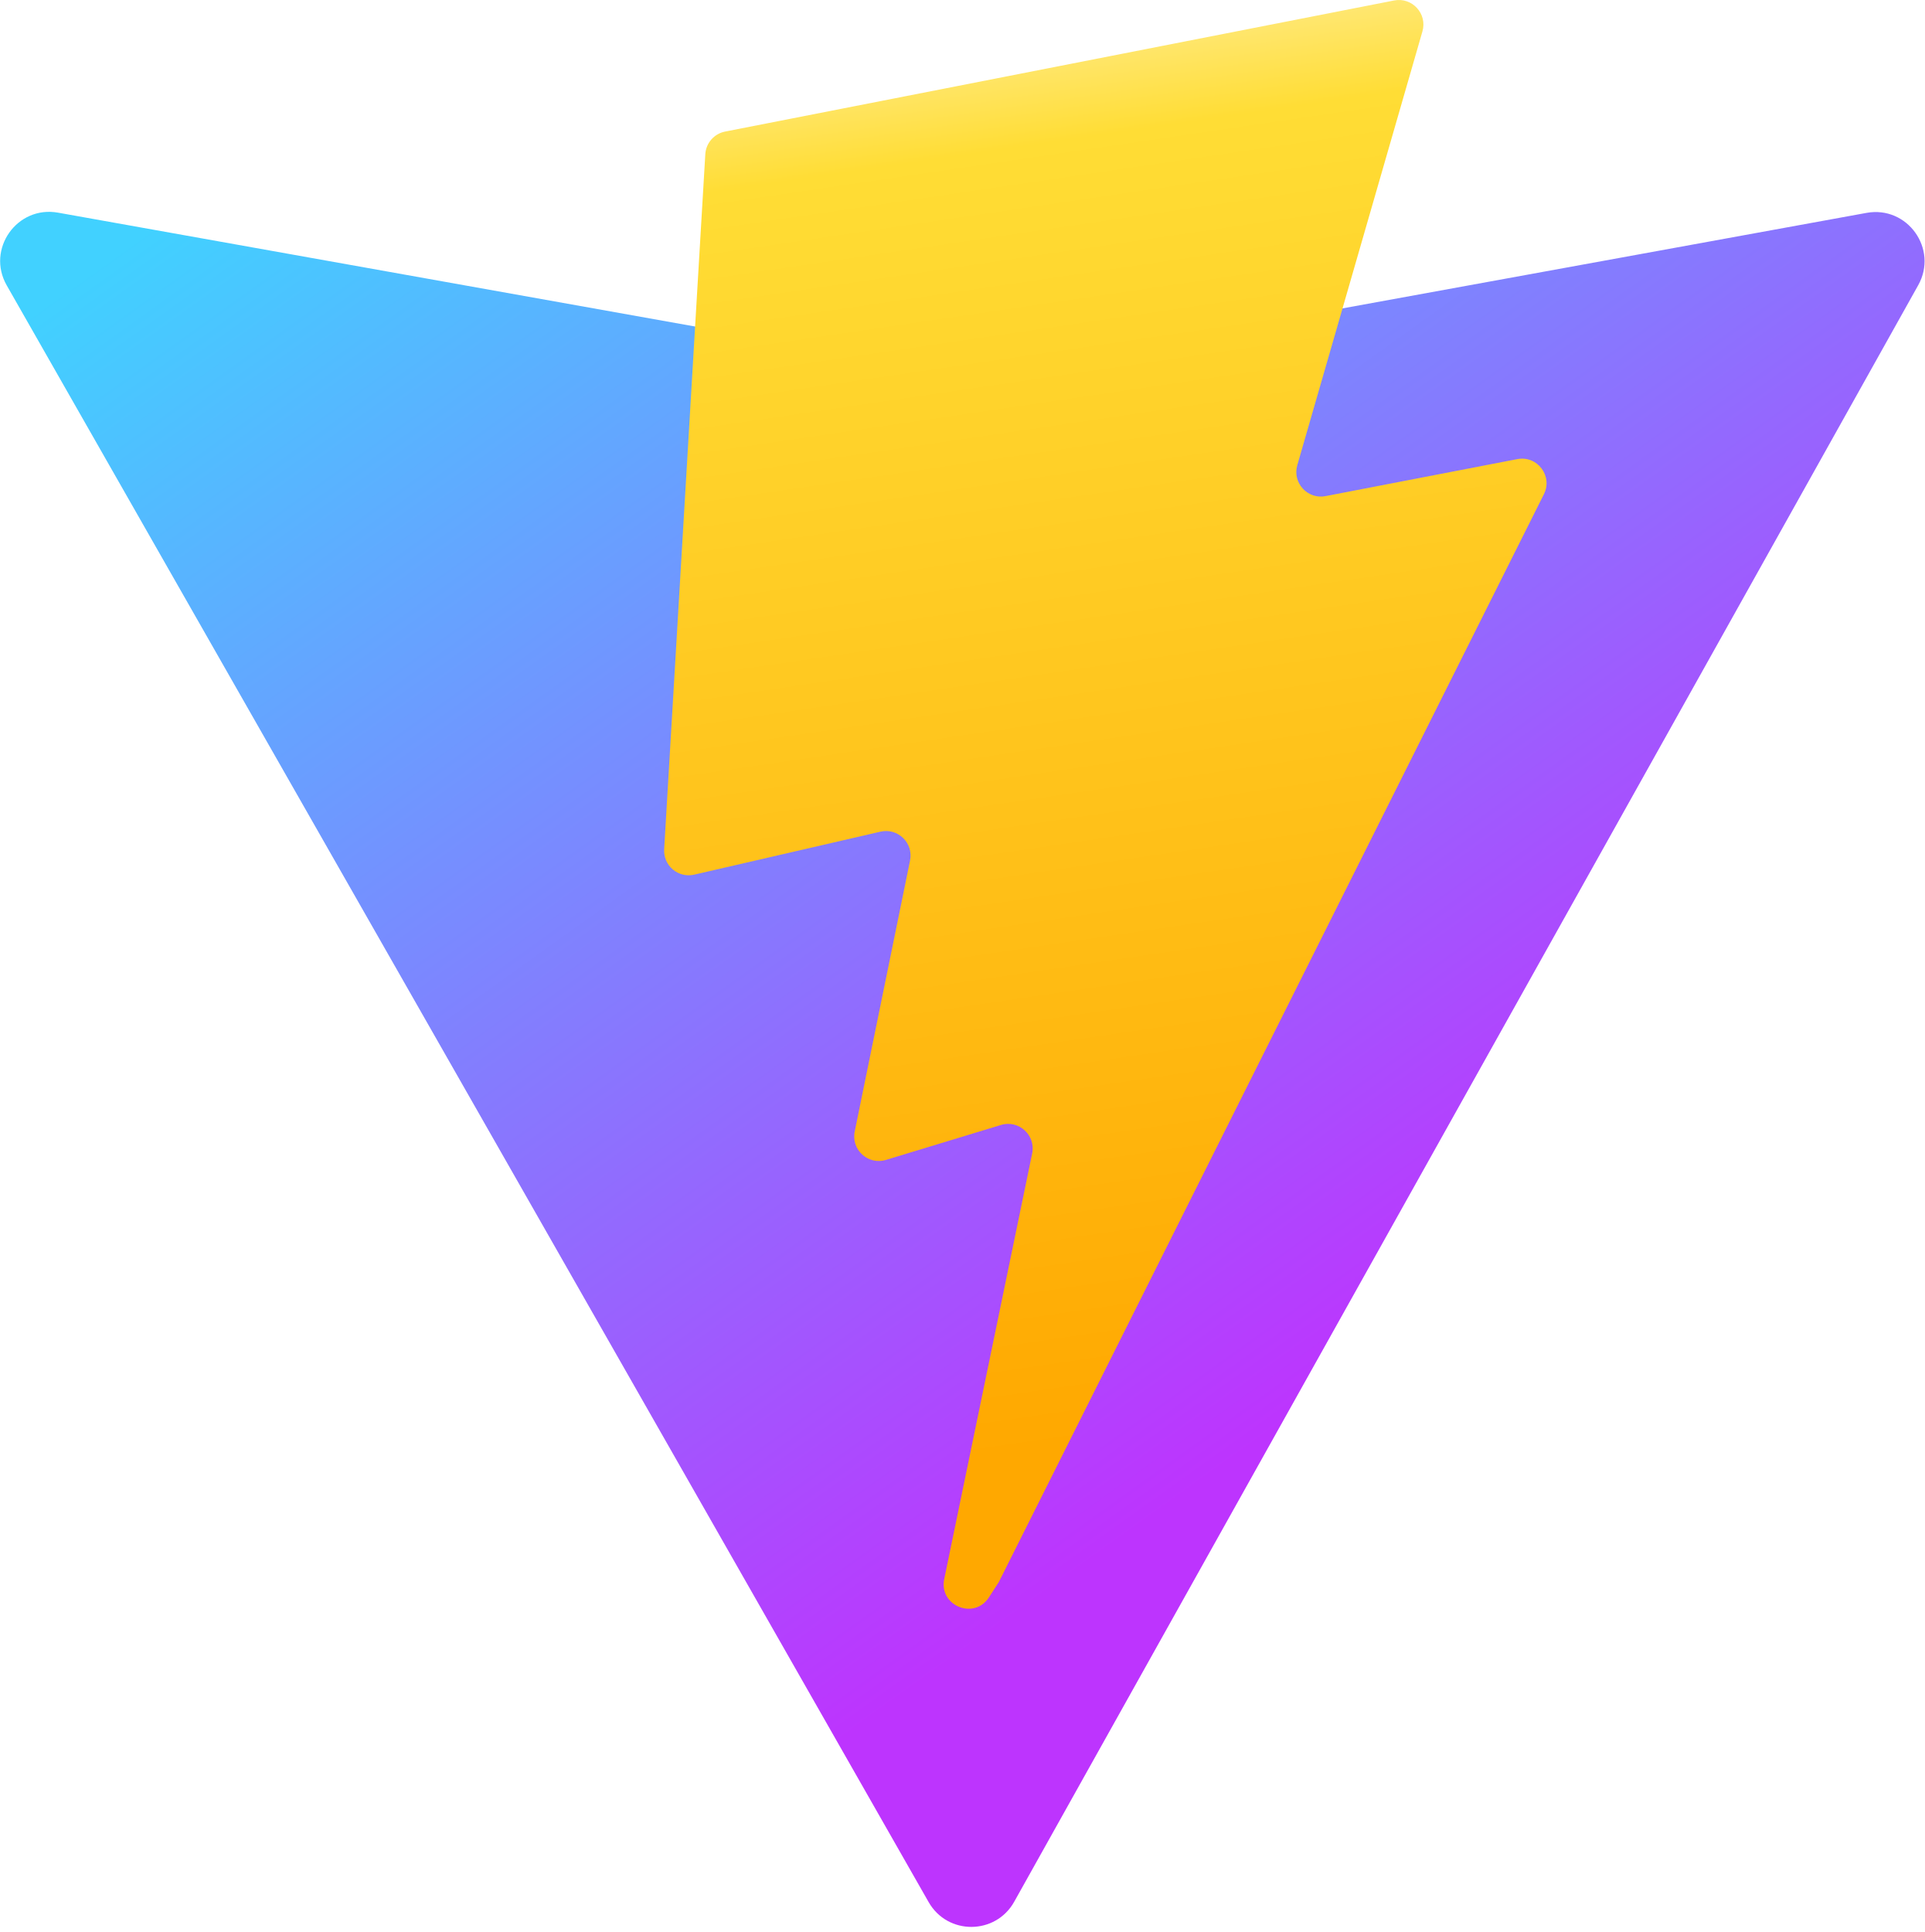
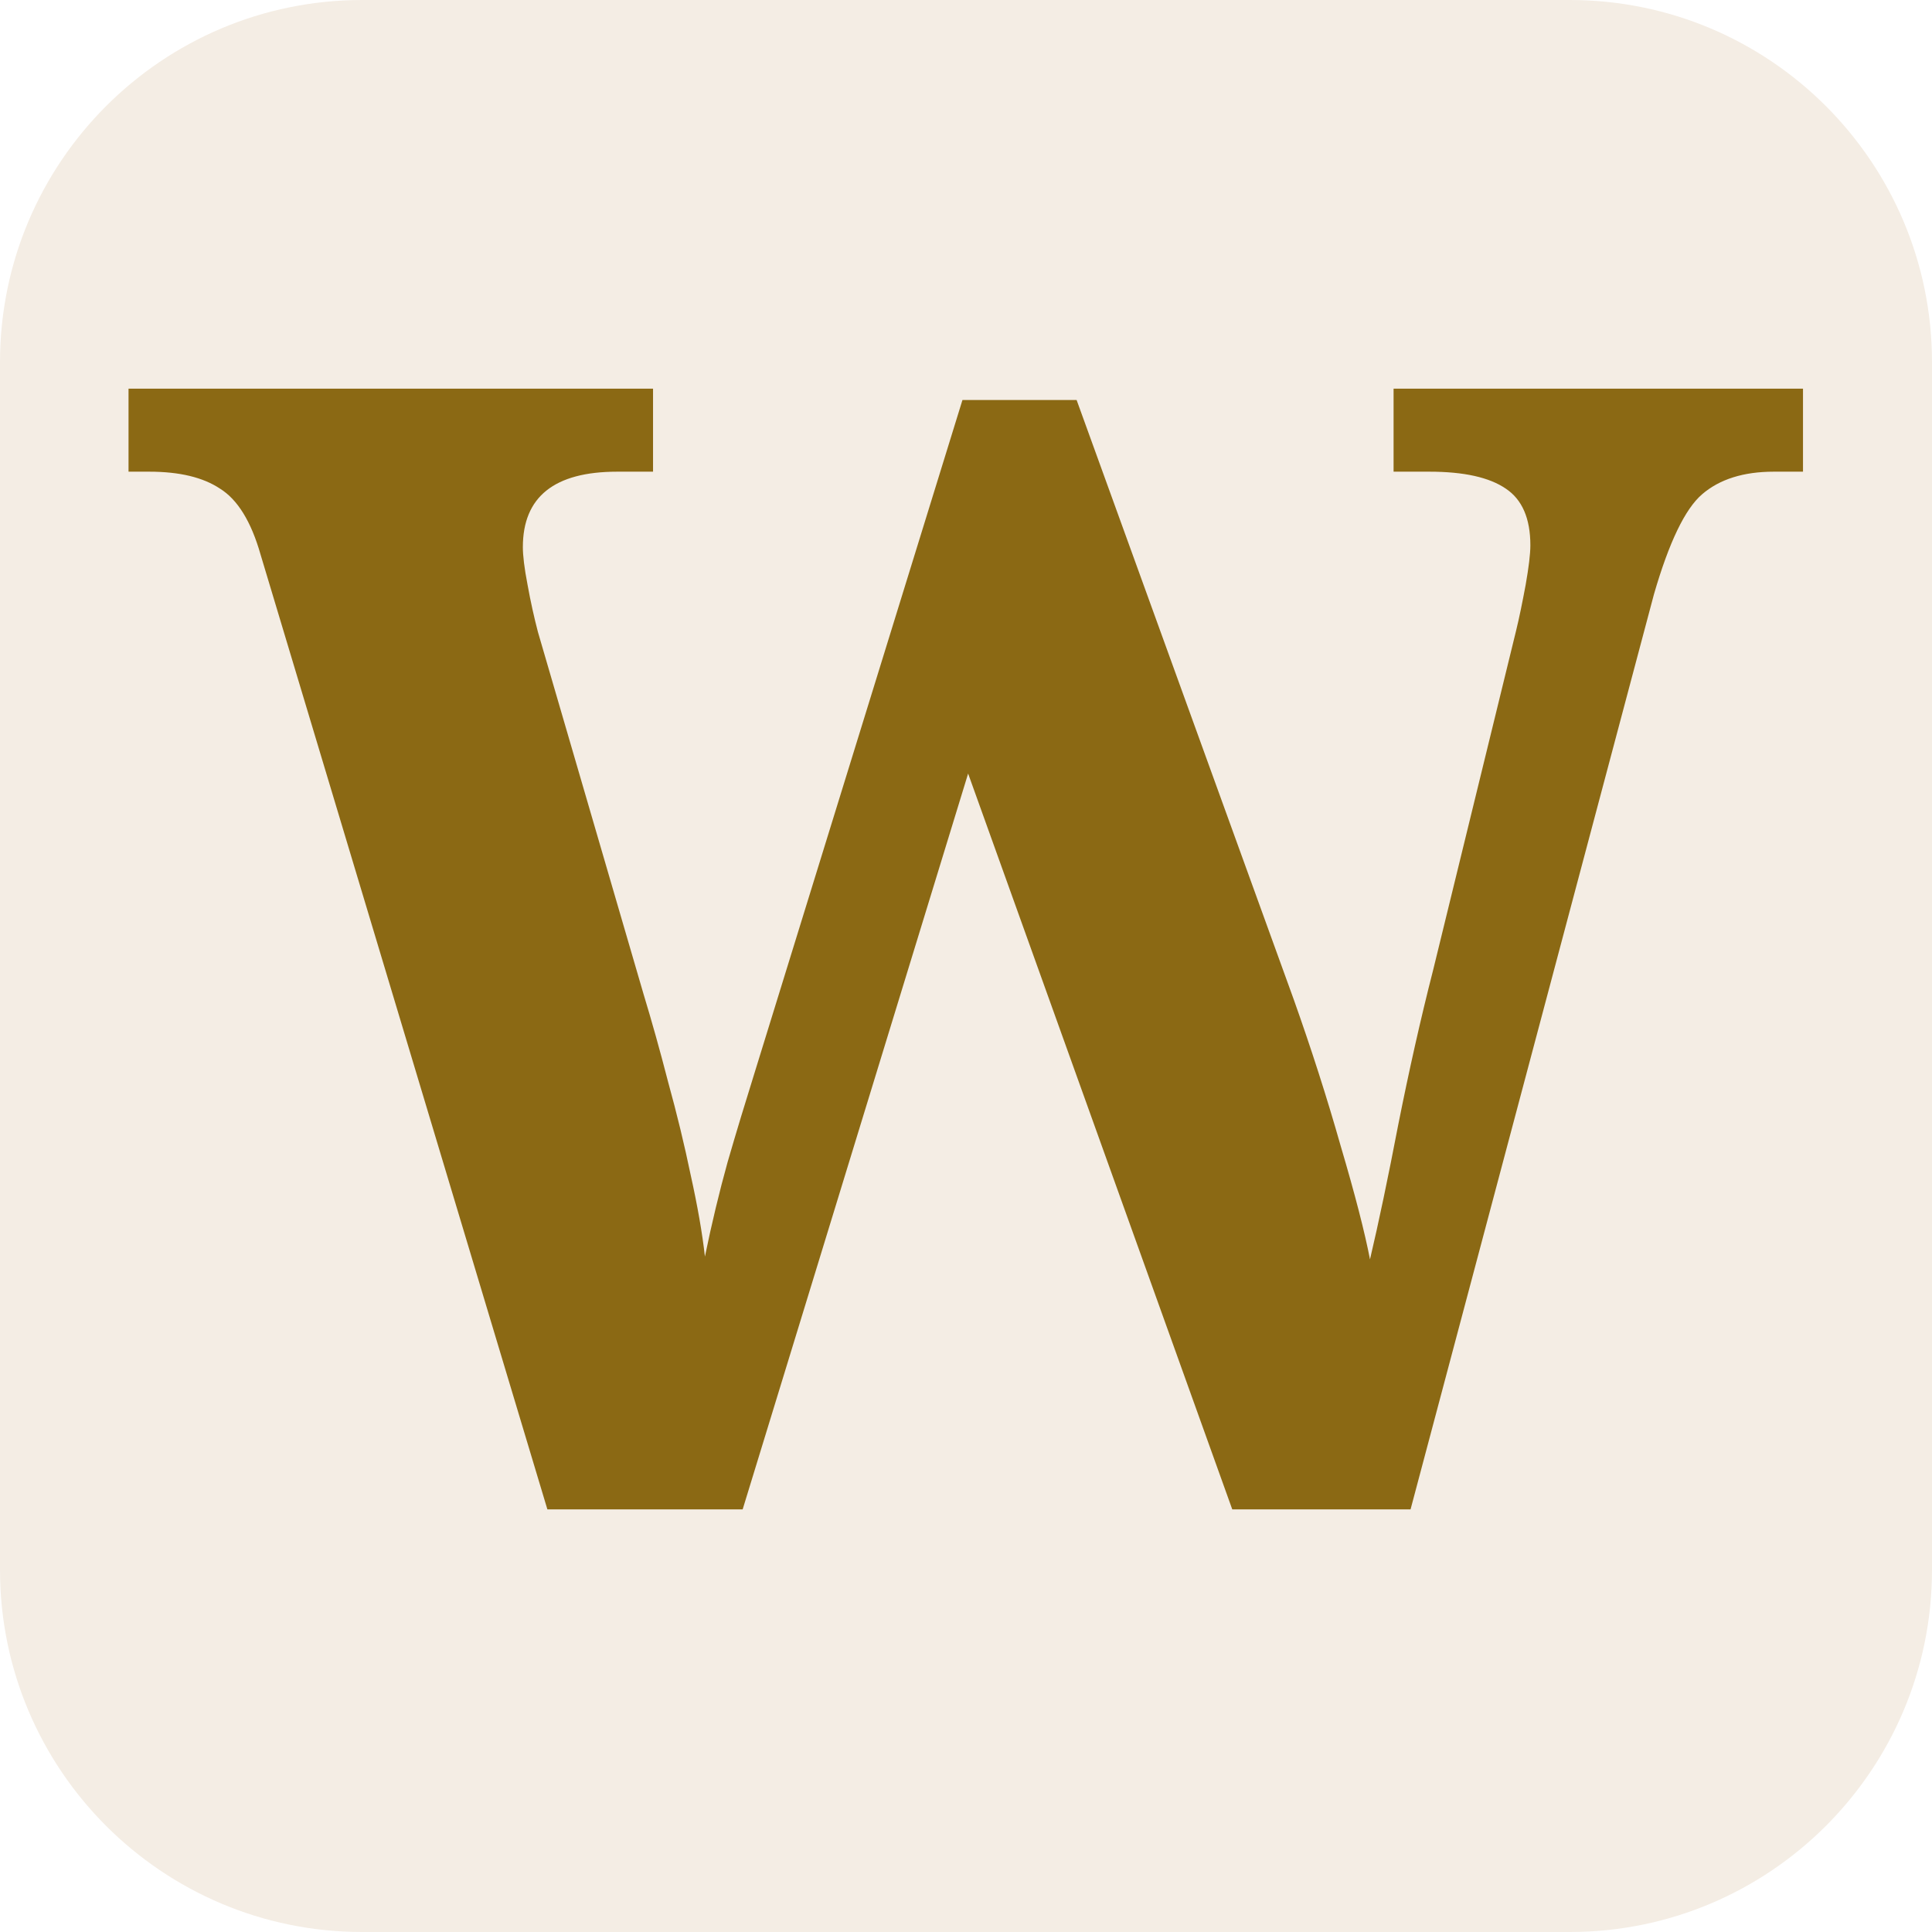
- <svg xmlns="http://www.w3.org/2000/svg" aria-hidden="true" role="img" class="iconify iconify--logos" width="31.88" height="32" preserveAspectRatio="xMidYMid meet" viewBox="0 0 256 257">
-   <defs>
-     <linearGradient id="IconifyId1813088fe1fbc01fb466" x1="-.828%" x2="57.636%" y1="7.652%" y2="78.411%">
-       <stop offset="0%" stop-color="#41D1FF" />
-       <stop offset="100%" stop-color="#BD34FE" />
-     </linearGradient>
-     <linearGradient id="IconifyId1813088fe1fbc01fb467" x1="43.376%" x2="50.316%" y1="2.242%" y2="89.03%">
-       <stop offset="0%" stop-color="#FFEA83" />
-       <stop offset="8.333%" stop-color="#FFDD35" />
-       <stop offset="100%" stop-color="#FFA800" />
-     </linearGradient>
-   </defs>
-   <path fill="url(#IconifyId1813088fe1fbc01fb466)" d="M255.153 37.938L134.897 252.976c-2.483 4.44-8.862 4.466-11.382.048L.875 37.958c-2.746-4.814 1.371-10.646 6.827-9.67l120.385 21.517a6.537 6.537 0 0 0 2.322-.004l117.867-21.483c5.438-.991 9.574 4.796 6.877 9.62Z" />
-   <path fill="url(#IconifyId1813088fe1fbc01fb467)" d="M185.432.063L96.44 17.501a3.268 3.268 0 0 0-2.634 3.014l-5.474 92.456a3.268 3.268 0 0 0 3.997 3.378l24.777-5.718c2.318-.535 4.413 1.507 3.936 3.838l-7.361 36.047c-.495 2.426 1.782 4.5 4.151 3.78l15.304-4.649c2.372-.72 4.652 1.36 4.15 3.788l-11.698 56.621c-.732 3.542 3.979 5.473 5.943 2.437l1.313-2.028l72.516-144.72c1.215-2.423-.88-5.186-3.54-4.672l-25.505 4.922c-2.396.462-4.435-1.77-3.759-4.114l16.646-57.705c.677-2.35-1.37-4.583-3.769-4.113Z" />
+ <svg xmlns="http://www.w3.org/2000/svg" viewBox="0 0 32 32">
+   <rect width="32" height="32" rx="6" fill="#F4EDE4" />
+   <text x="16" y="25" text-anchor="middle" font-family="'Bodoni 72', 'Bodoni Moda', Georgia, serif" font-weight="bold" font-size="26" fill="#8B6914">W</text>
</svg>
